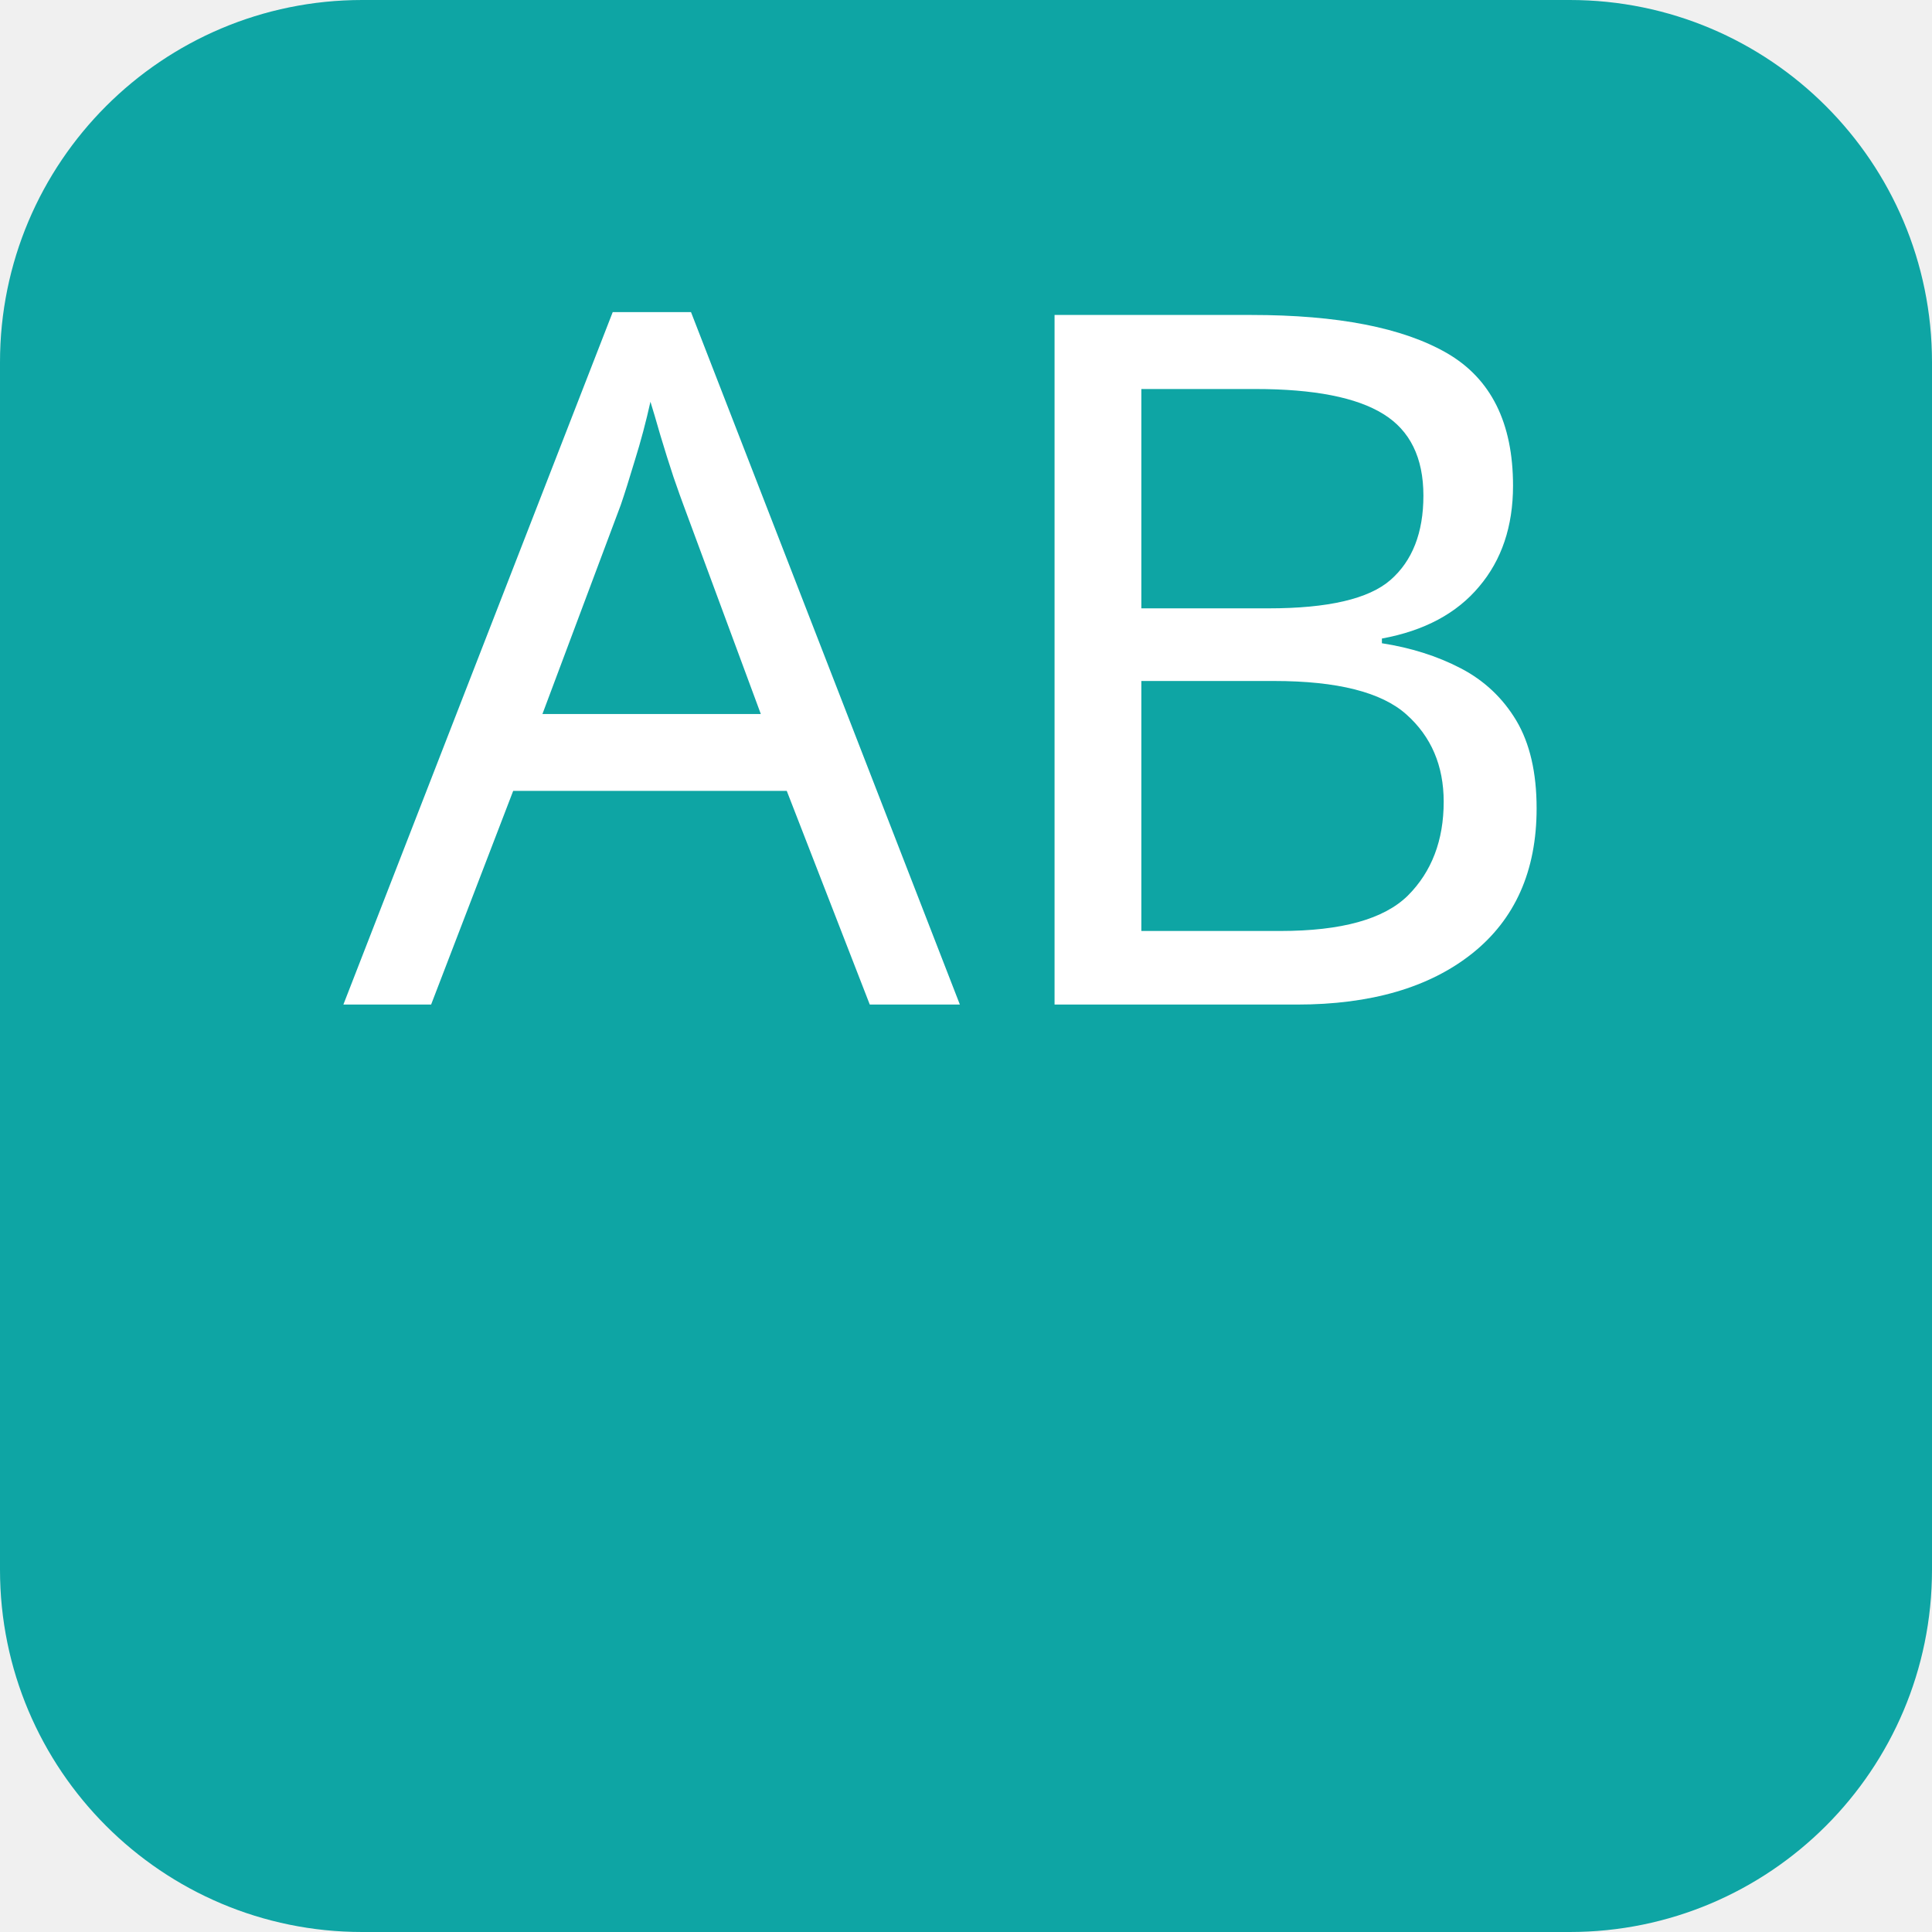
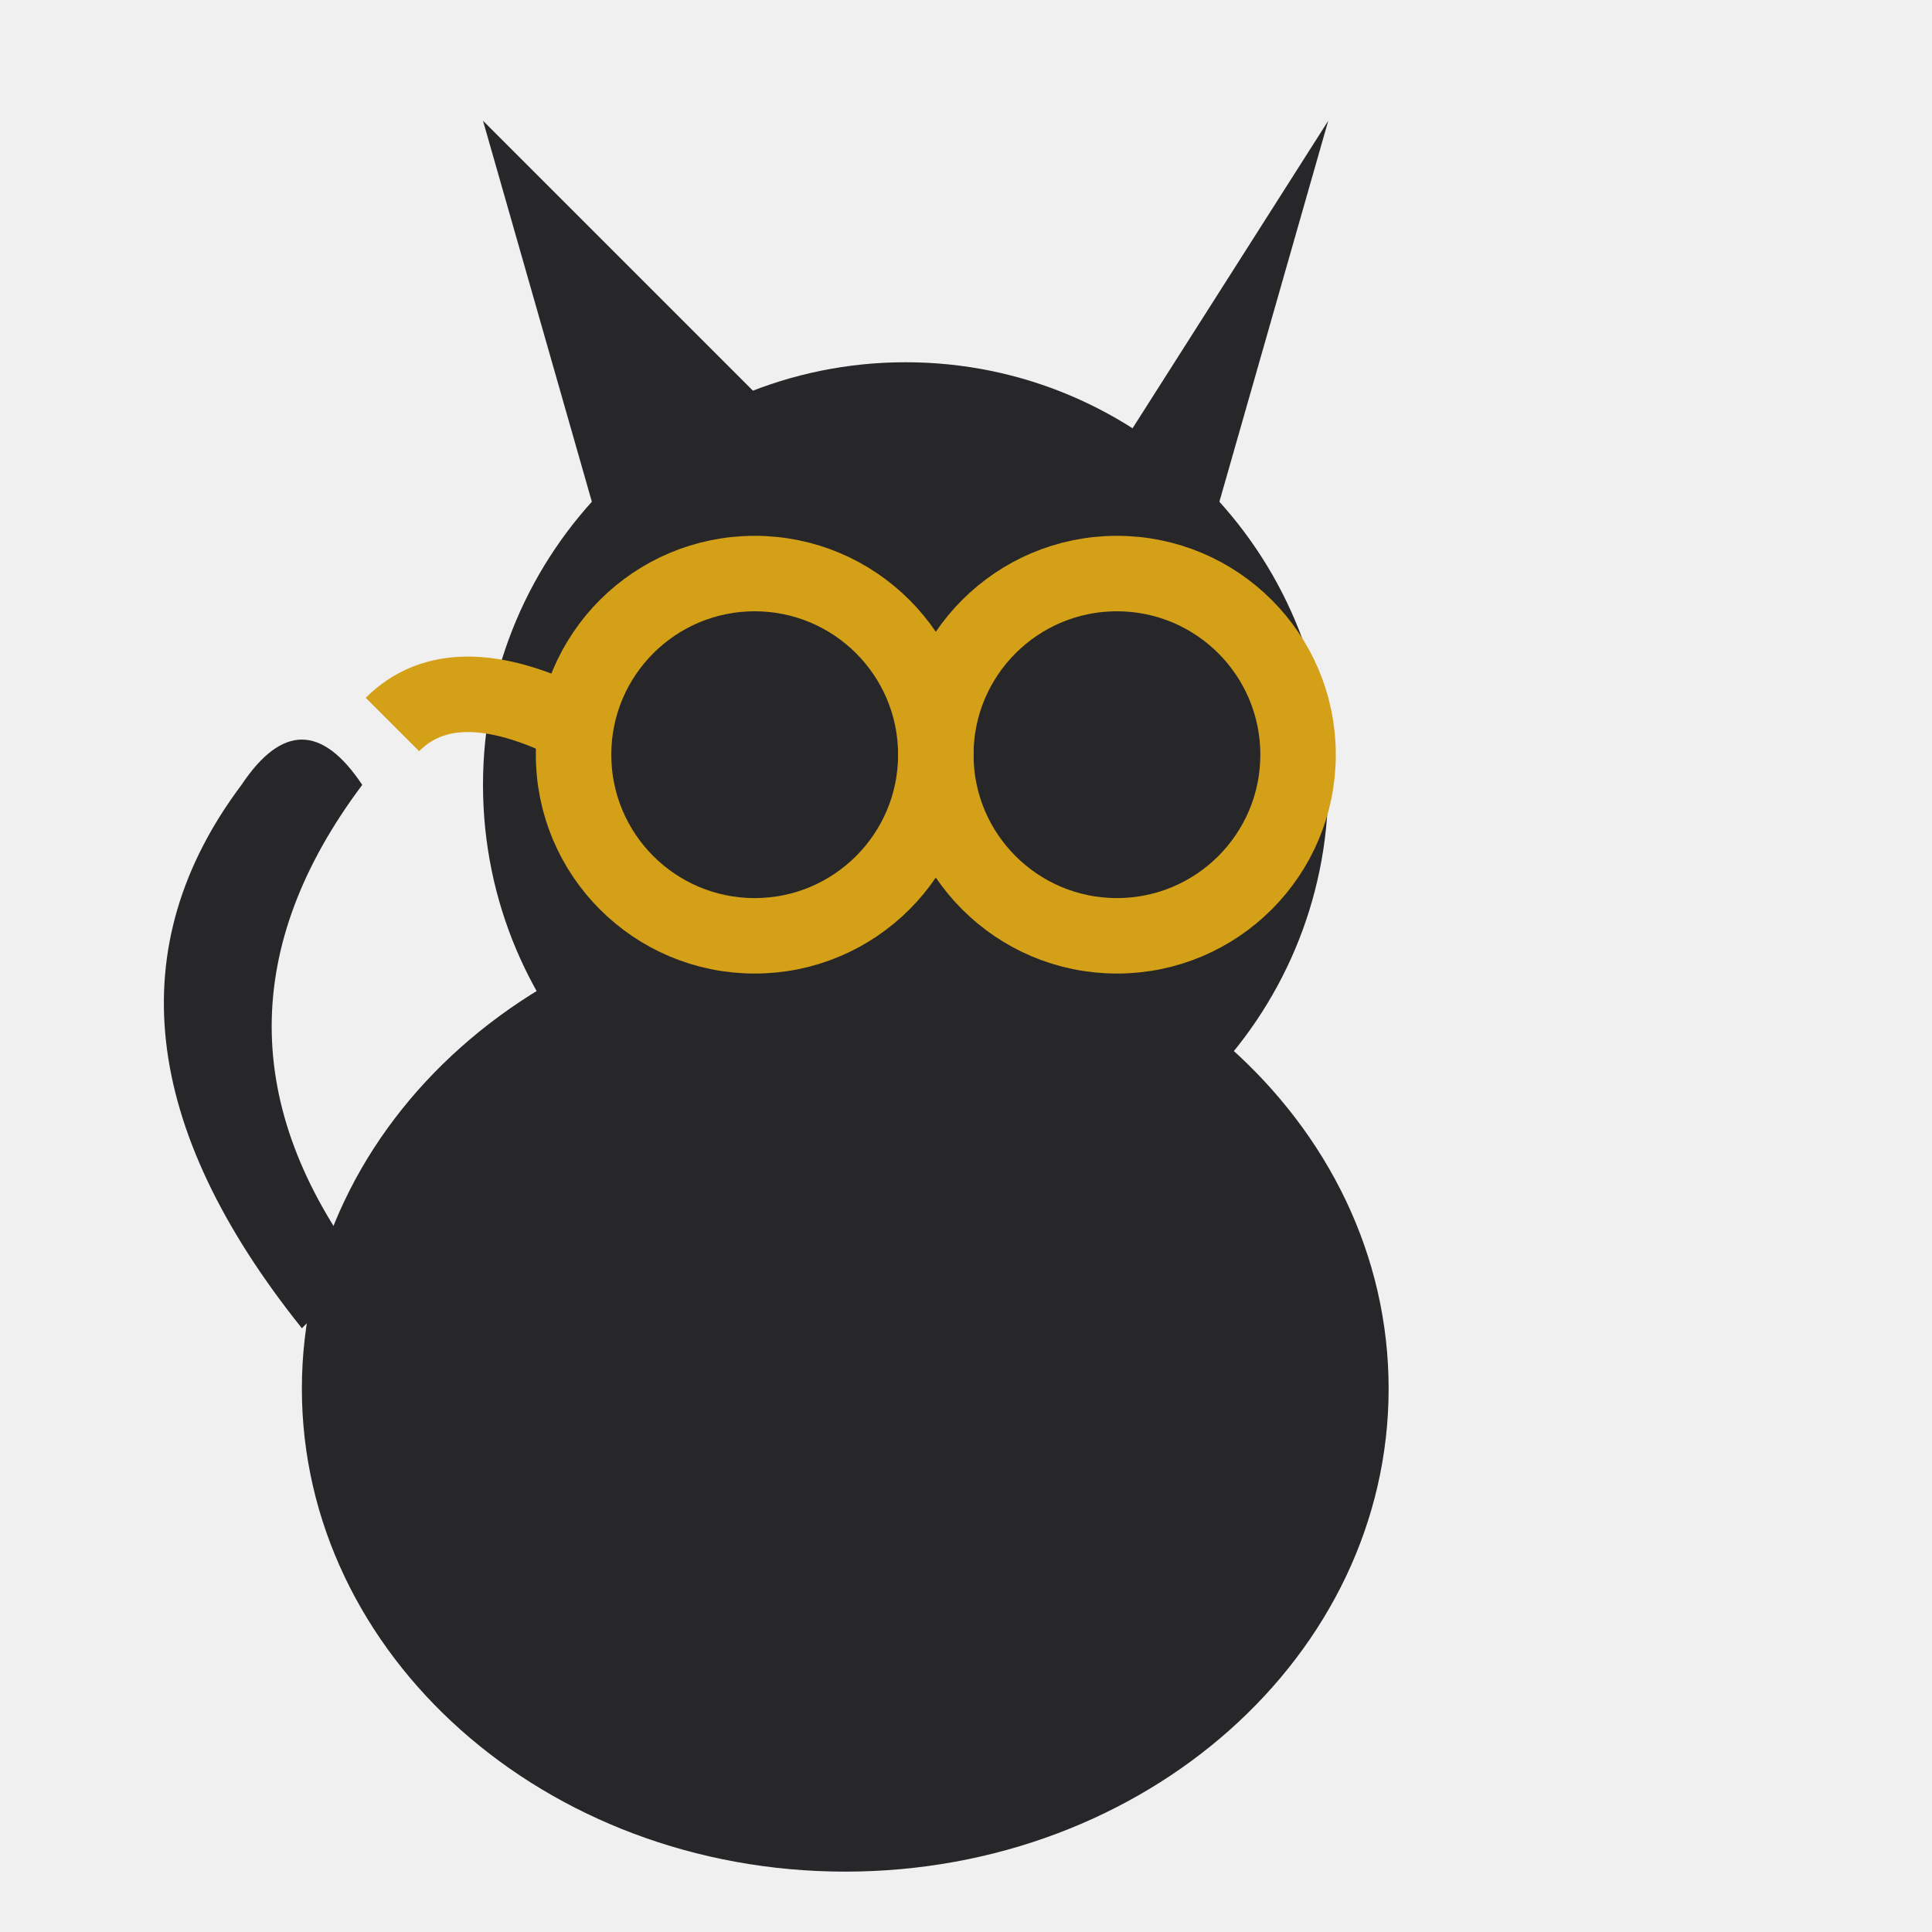
- <svg xmlns="http://www.w3.org/2000/svg" viewBox="0 0 64 64">
-   <rect width="64" height="64" rx="12" fill="#0EA5A4" />
-   <text x="50%" y="52%" text-anchor="middle" font-size="32" font-family="Verdana" fill="#fff">AB</text>
+ <svg xmlns="http://www.w3.org/2000/svg" viewBox="0 0 64 64" width="64" height="64">
+   <g fill="#27272a">
+     <ellipse cx="28" cy="46" rx="18" ry="16" />
+     <circle cx="30" cy="26" r="14" />
+     <polygon points="20,18 16,4 27,15" />
+     <polygon points="37,15 44,4 40,18" />
+     <path d="M10,44 Q2,34 8,26 Q10,23 12,26 Q6,34 12,42" />
+   </g>
+   <g fill="none" stroke="#D4A017" stroke-width="2.5">
+     <circle cx="25" cy="25" r="6" />
+     <circle cx="37" cy="25" r="6" />
+     <path d="M31,25 L31,25" />
+     <path d="M19,24 Q15,22 13,24" />
+   </g>
</svg>
